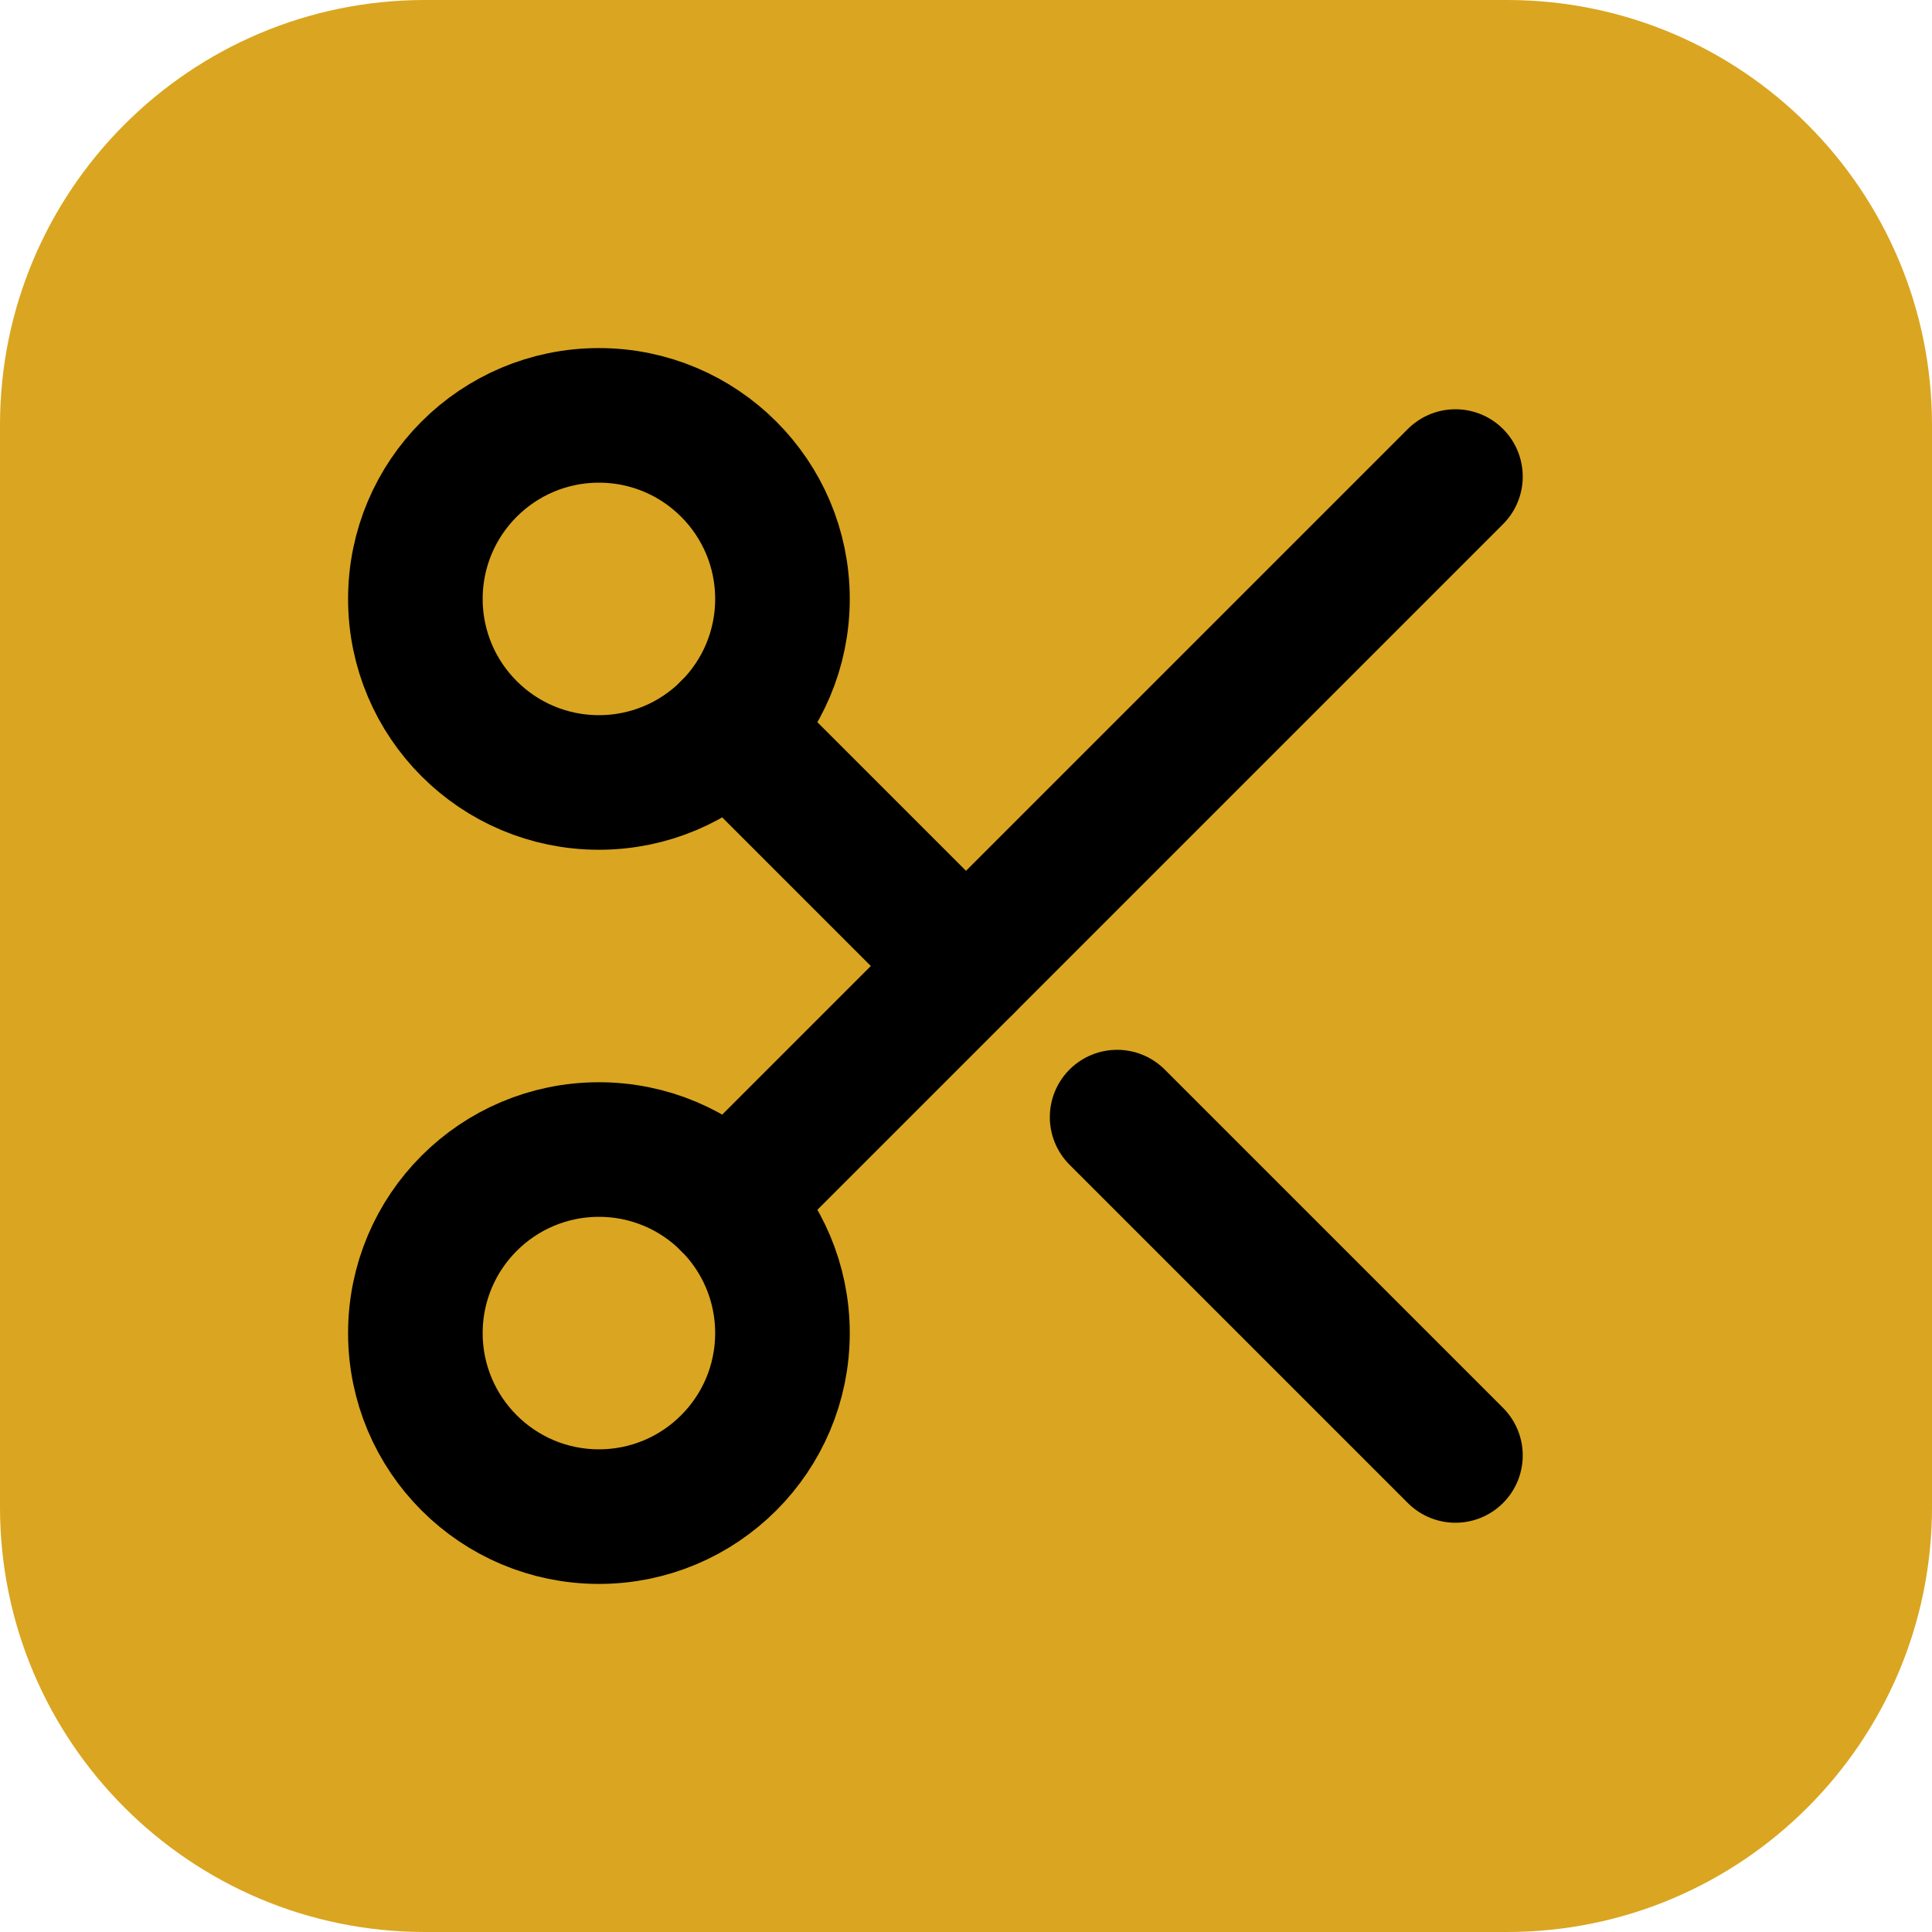
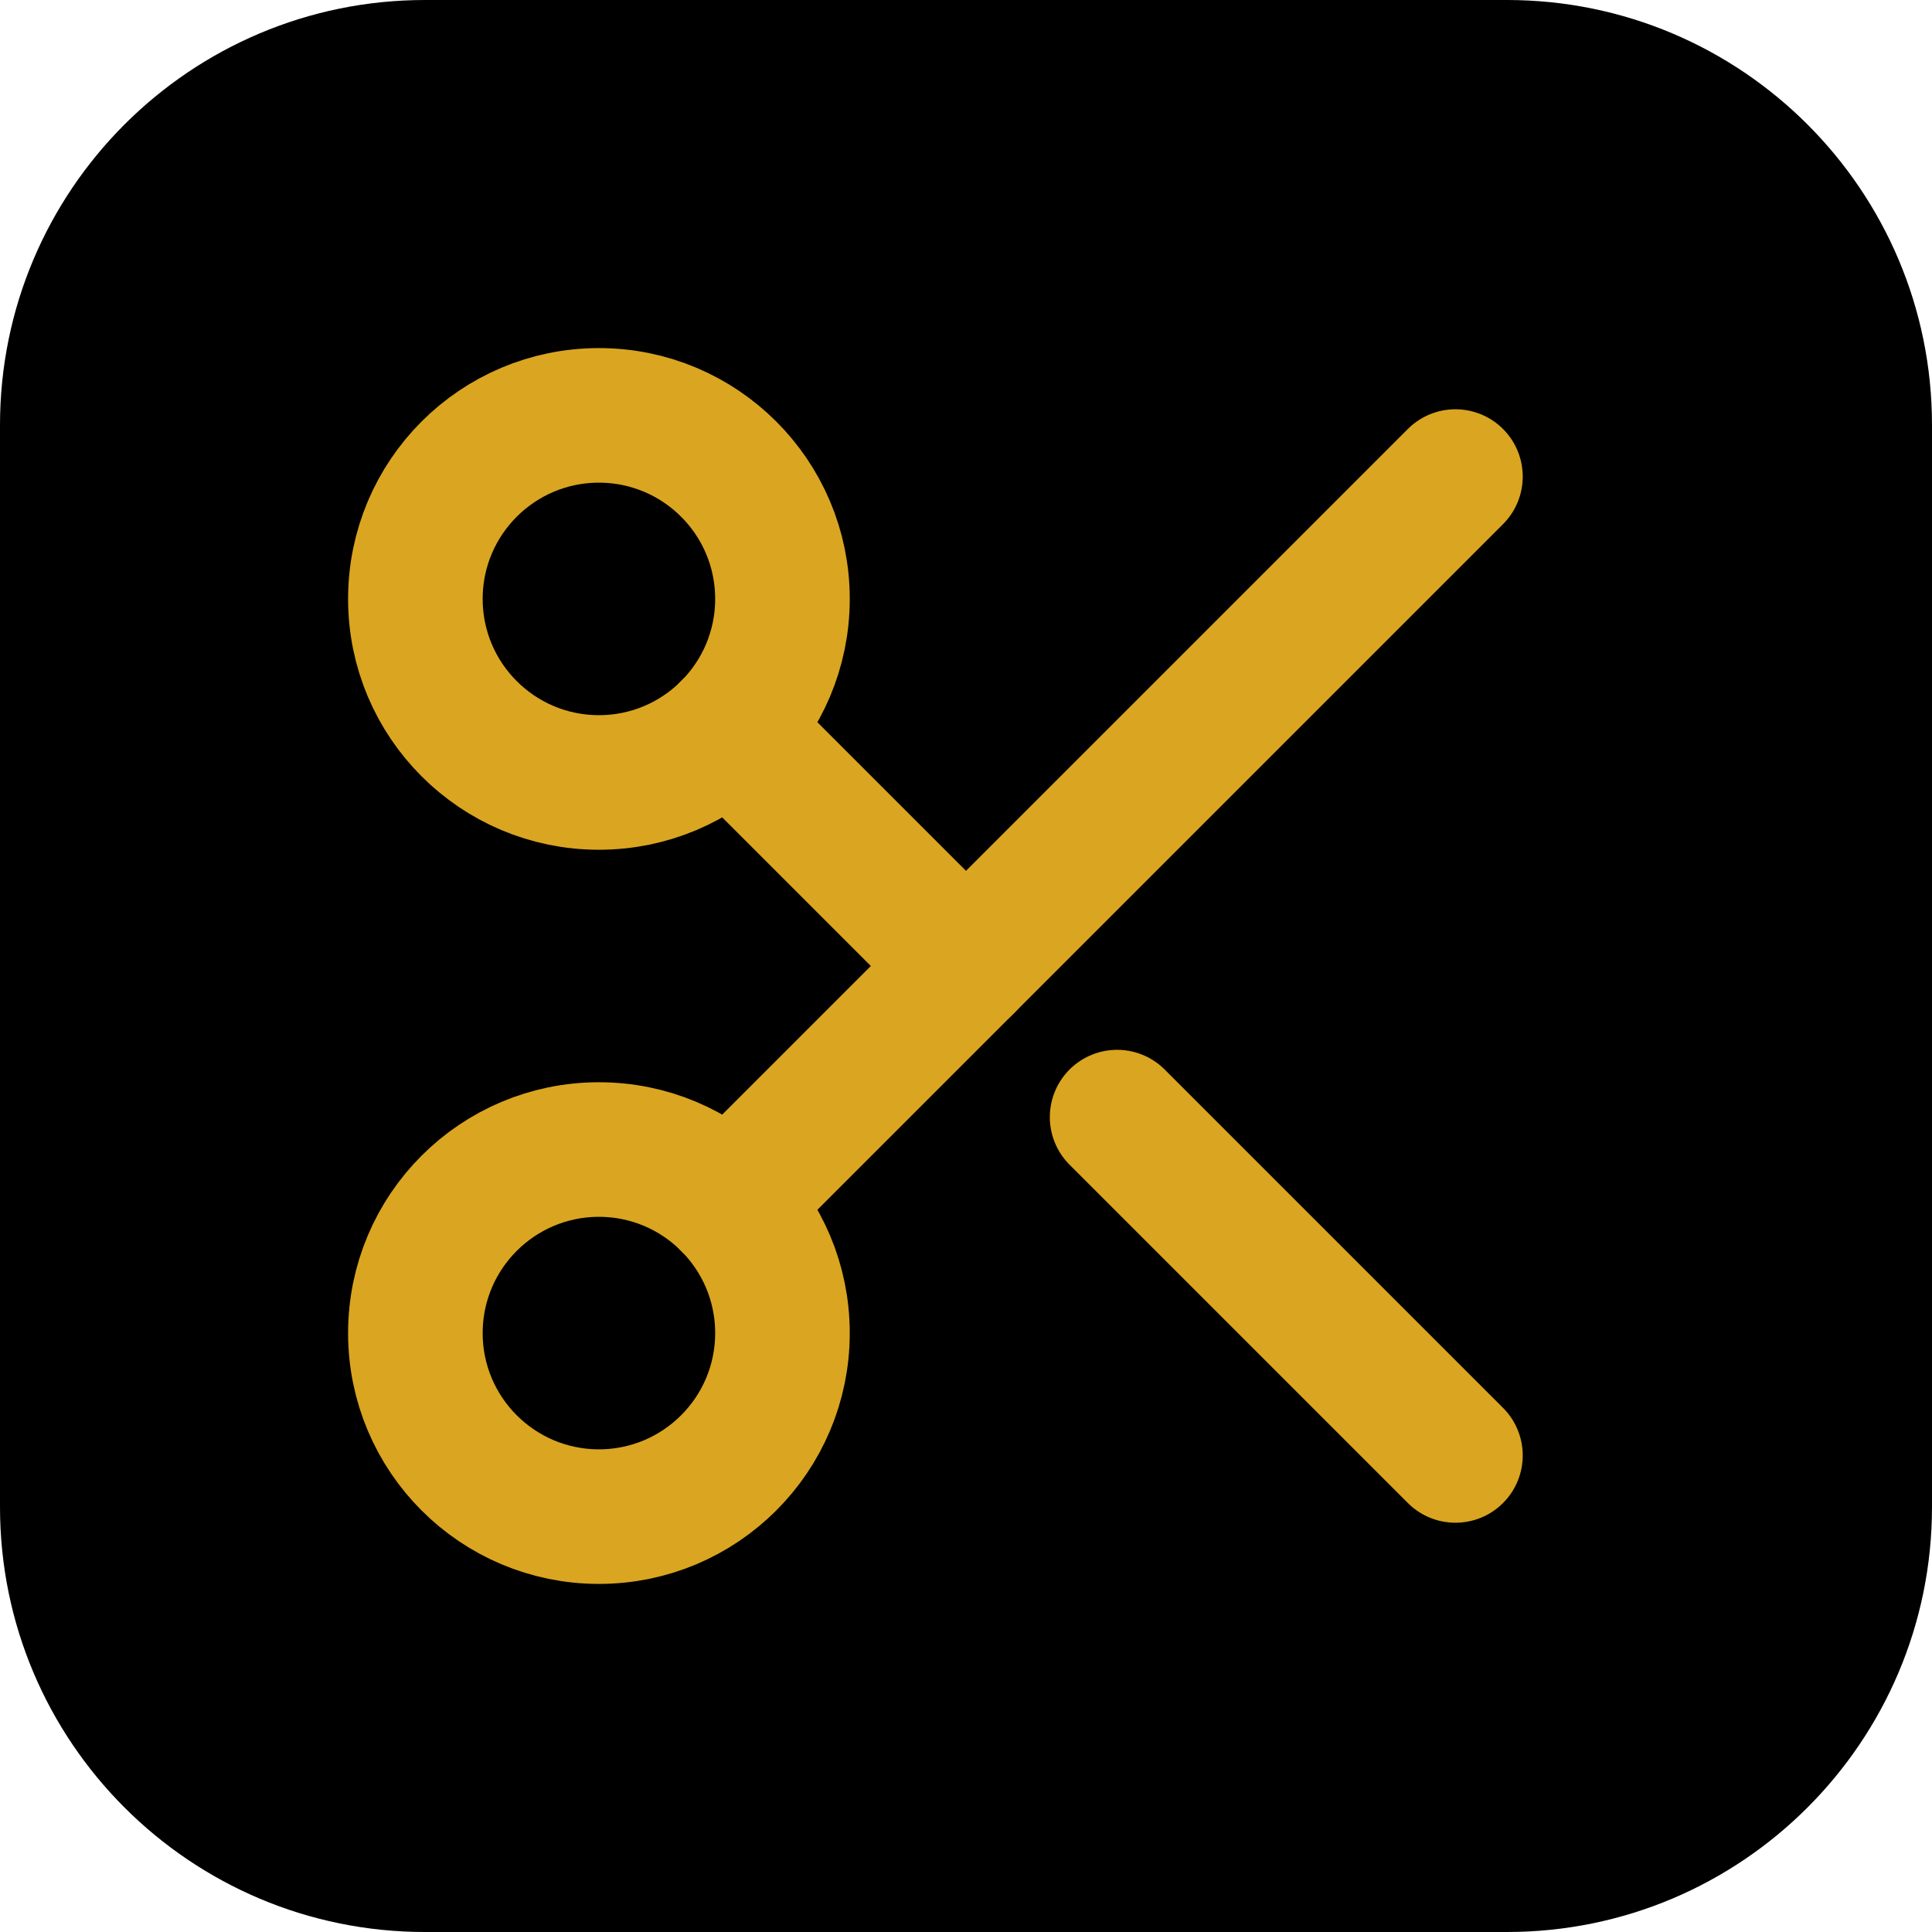
<svg xmlns="http://www.w3.org/2000/svg" width="64" height="64" viewBox="0 0 64 64">
-   <rect width="64" height="64" rx="14.08" fill="#DAA520" />
+   <rect width="64" height="64" rx="14.08" fill="#000000" />
  <g transform="translate(7.68, 7.68)">
-     <svg width="48.64" height="48.64" viewBox="0 0 24 24" fill="none" stroke="#000000" stroke-width="2.2" stroke-linecap="round" stroke-linejoin="round">
+     <svg width="48.64" height="48.64" viewBox="0 0 24 24" fill="none" stroke="#DAA520" stroke-width="2.2" stroke-linecap="round" stroke-linejoin="round">
      <circle cx="6" cy="6" r="3" />
      <circle cx="6" cy="18" r="3" />
      <line x1="20" y1="4" x2="8.12" y2="15.88" />
      <line x1="14.47" y1="14.47" x2="20" y2="20" />
      <line x1="8.12" y1="8.12" x2="12" y2="12" />
    </svg>
  </g>
</svg>
